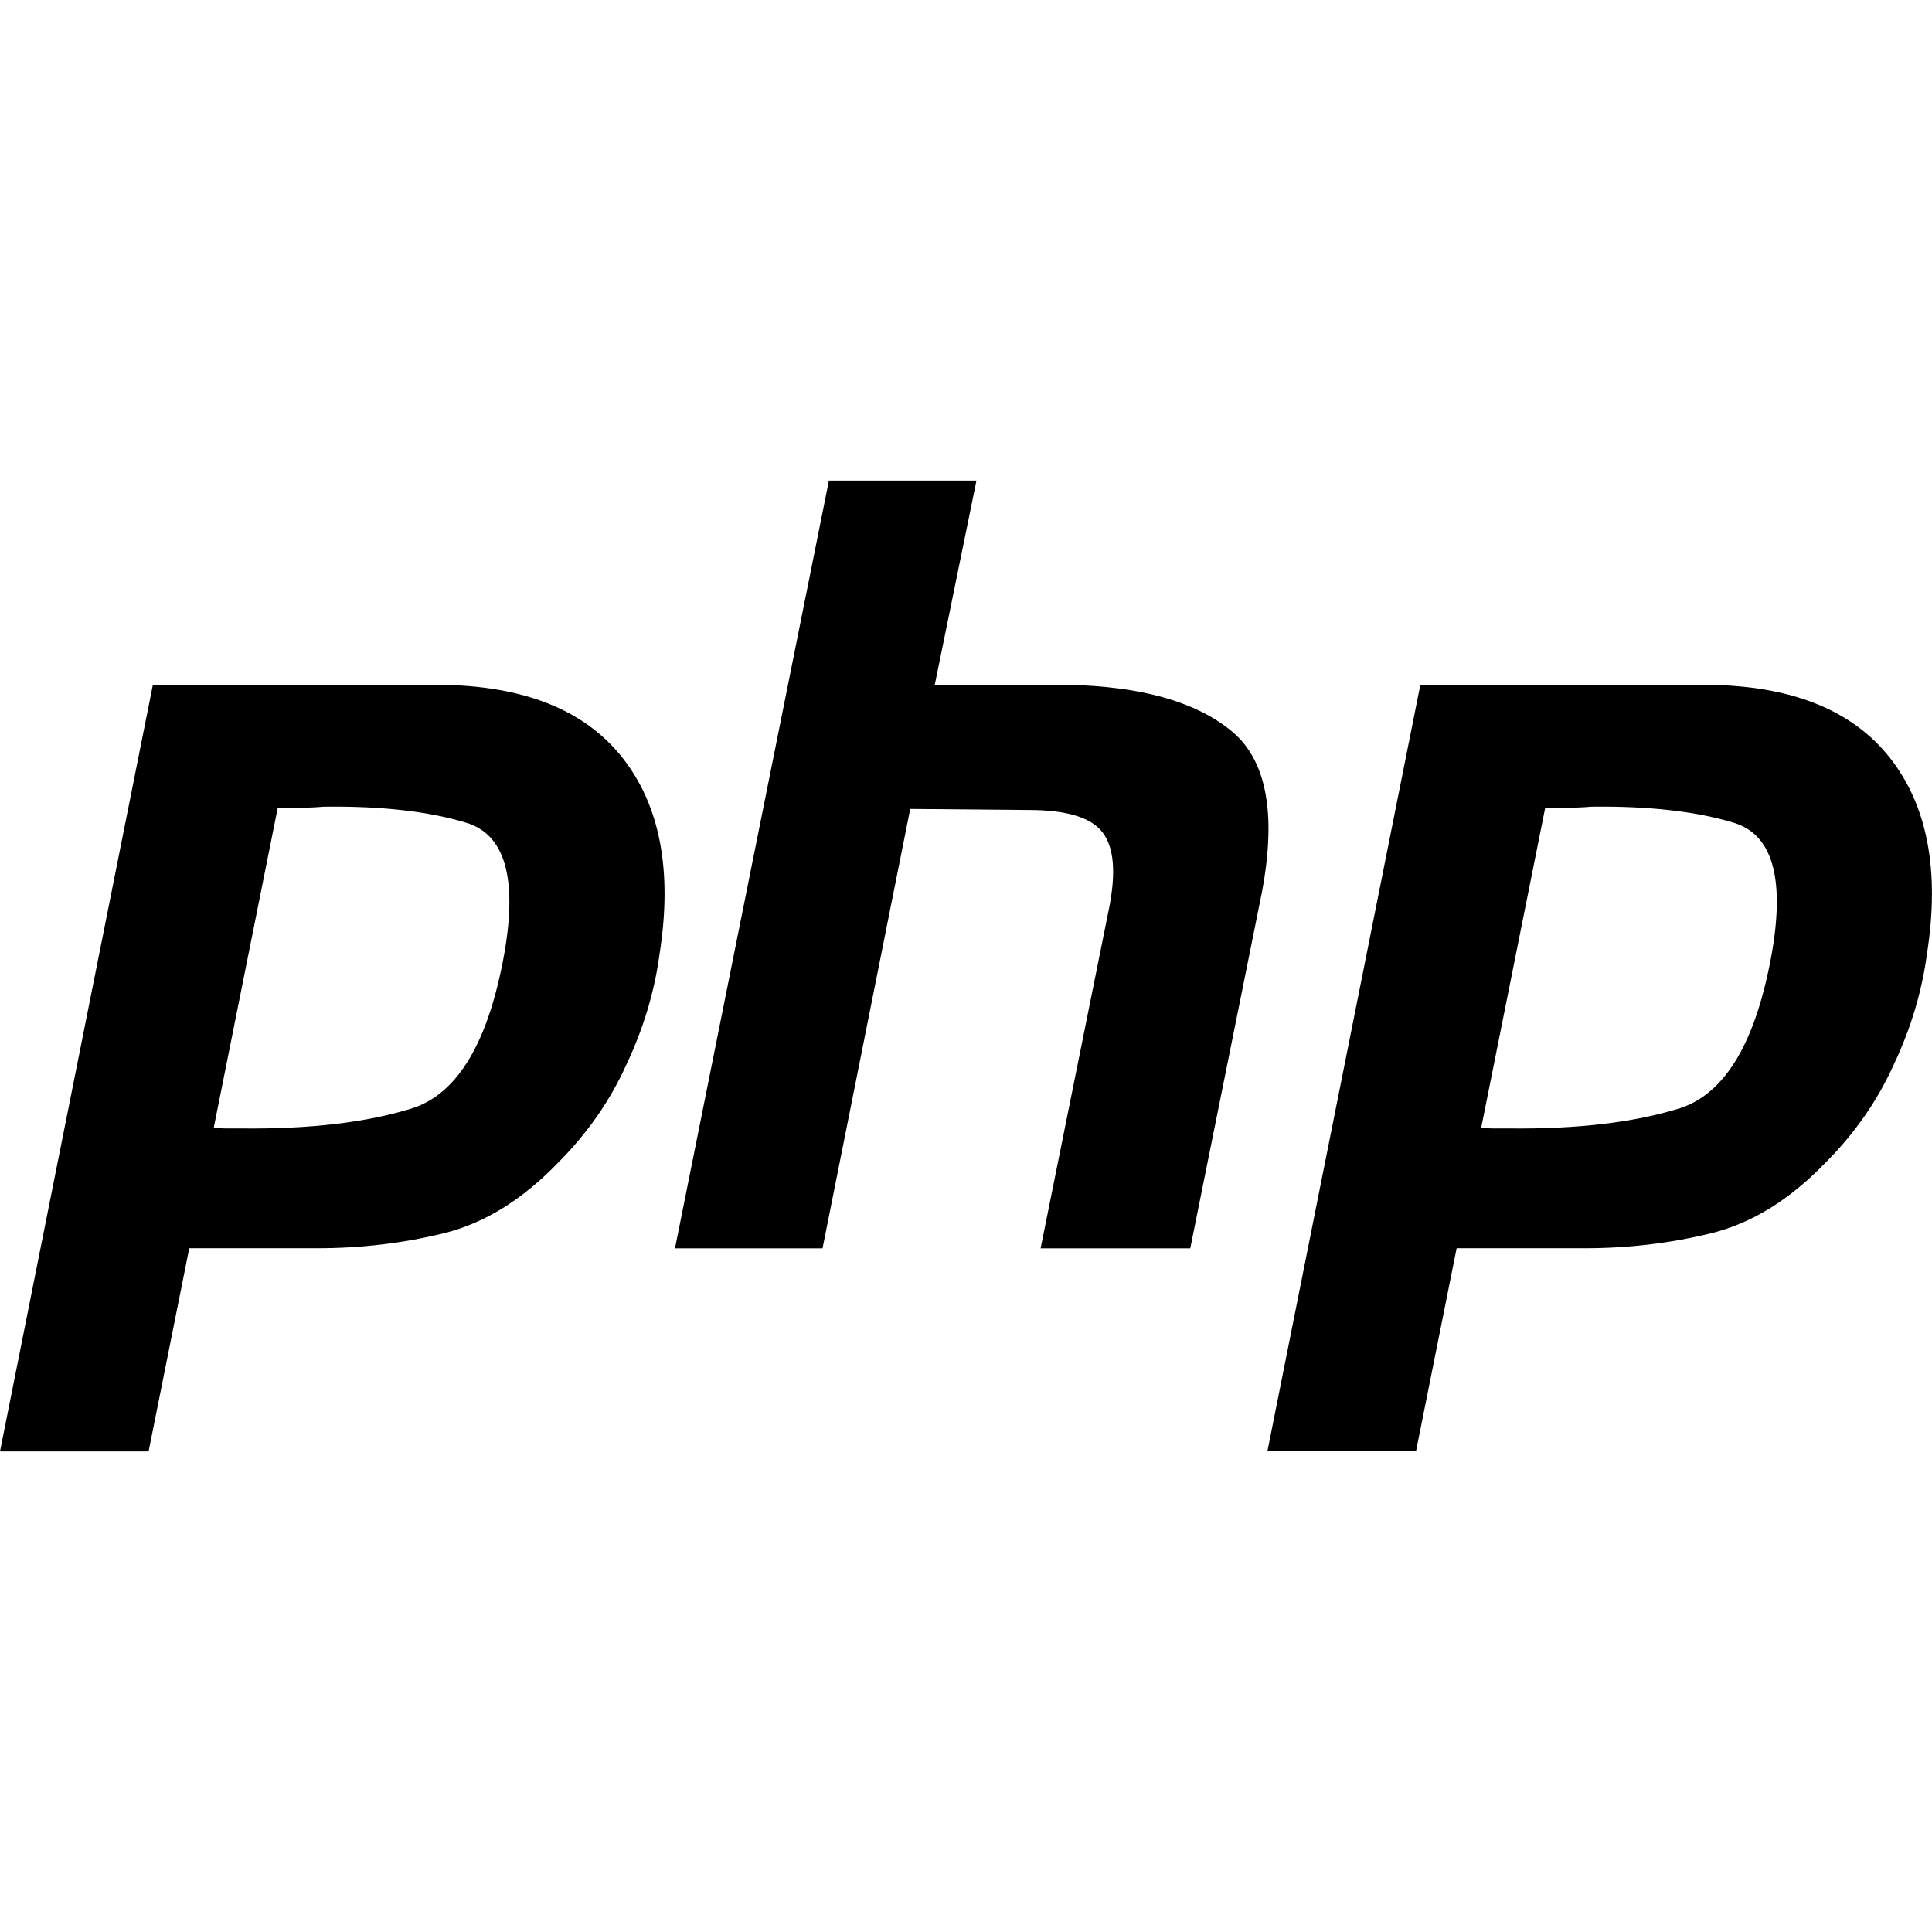
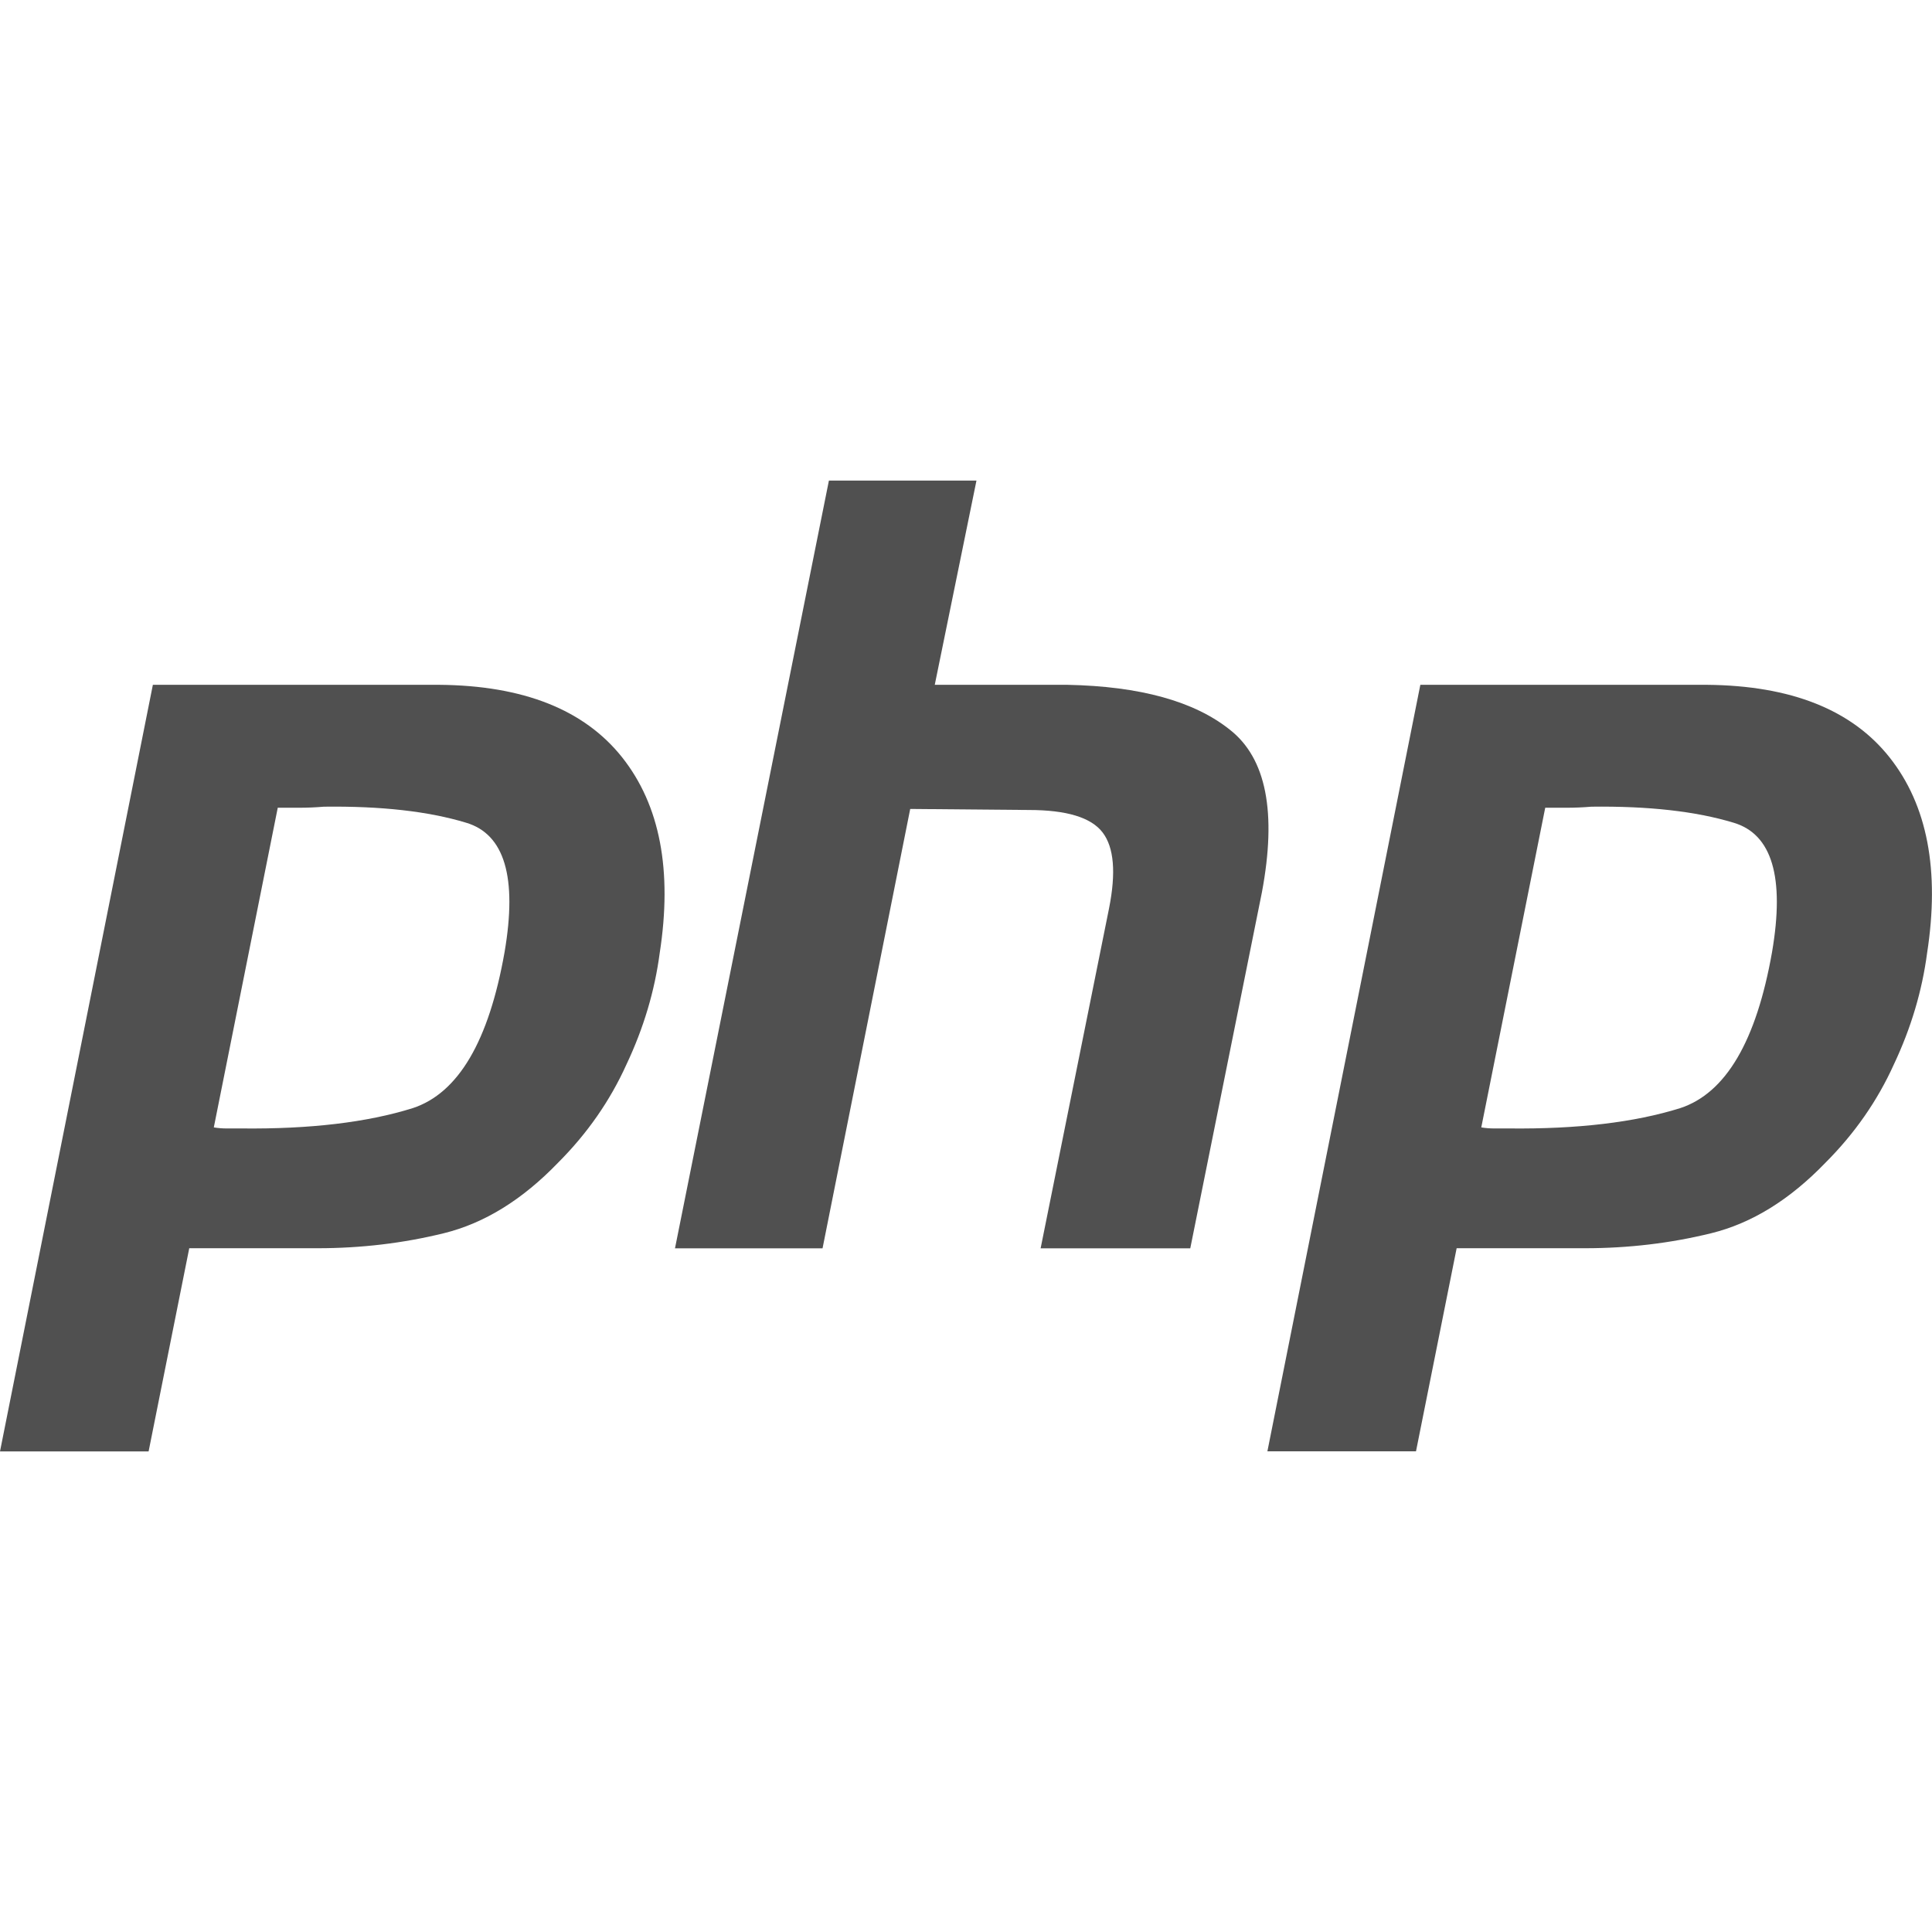
- <svg xmlns="http://www.w3.org/2000/svg" version="1.1" id="Capa_1" x="0px" y="0px" viewBox="0 0 24 24" style="enable-background:new 0 0 24 24;" xml:space="preserve" width="512" height="512">
+ <svg xmlns="http://www.w3.org/2000/svg" fill="#505050" version="1.1" id="Capa_1" x="0px" y="0px" viewBox="0 0 24 24" style="enable-background:new 0 0 24 24;" xml:space="preserve" width="512" height="512">
  <g>
    <path d="M1.899,8.507h3.559C6.503,8.516,7.26,8.817,7.73,9.41c0.469,0.593,0.624,1.403,0.465,2.43   c-0.062,0.469-0.199,0.93-0.412,1.381c-0.204,0.452-0.487,0.859-0.85,1.222c-0.443,0.46-0.916,0.753-1.421,0.877   c-0.505,0.124-1.027,0.186-1.567,0.186H2.351L1.846,18.03H0L1.899,8.507L1.899,8.507 M3.453,10.021l-0.797,3.984   c0.053,0.009,0.106,0.013,0.159,0.013c0.062,0,0.124,0,0.186,0c0.85,0.009,1.558-0.075,2.125-0.252   c0.567-0.186,0.947-0.832,1.142-1.939c0.159-0.93,0-1.465-0.478-1.607c-0.469-0.142-1.058-0.208-1.766-0.199   c-0.106,0.009-0.208,0.013-0.305,0.013c-0.088,0-0.181,0-0.279,0L3.453,10.021" />
    <path d="M10.297,5.97h1.833l-0.518,2.537h1.647c0.903,0.018,1.576,0.204,2.019,0.558c0.452,0.354,0.584,1.027,0.398,2.019   l-0.89,4.423h-1.859l0.85-4.223c0.088-0.443,0.062-0.757-0.08-0.943c-0.142-0.186-0.447-0.279-0.916-0.279l-1.474-0.013   l-1.089,5.458H8.385L10.297,5.97L10.297,5.97" />
    <path d="M17.644,8.507h3.559c1.045,0.009,1.802,0.31,2.271,0.903c0.469,0.593,0.624,1.403,0.465,2.43   c-0.062,0.469-0.199,0.93-0.412,1.381c-0.204,0.452-0.487,0.859-0.85,1.222c-0.443,0.46-0.916,0.753-1.421,0.877   c-0.505,0.124-1.027,0.186-1.567,0.186h-1.594l-0.505,2.523h-1.846L17.644,8.507L17.644,8.507 M19.198,10.021l-0.797,3.984   c0.053,0.009,0.106,0.013,0.159,0.013c0.062,0,0.124,0,0.186,0c0.85,0.009,1.558-0.075,2.125-0.252   c0.567-0.186,0.947-0.832,1.142-1.939c0.159-0.93,0-1.465-0.478-1.607c-0.469-0.142-1.058-0.208-1.766-0.199   c-0.106,0.009-0.208,0.013-0.305,0.013c-0.088,0-0.181,0-0.279,0L19.198,10.021" />
  </g>
</svg>
